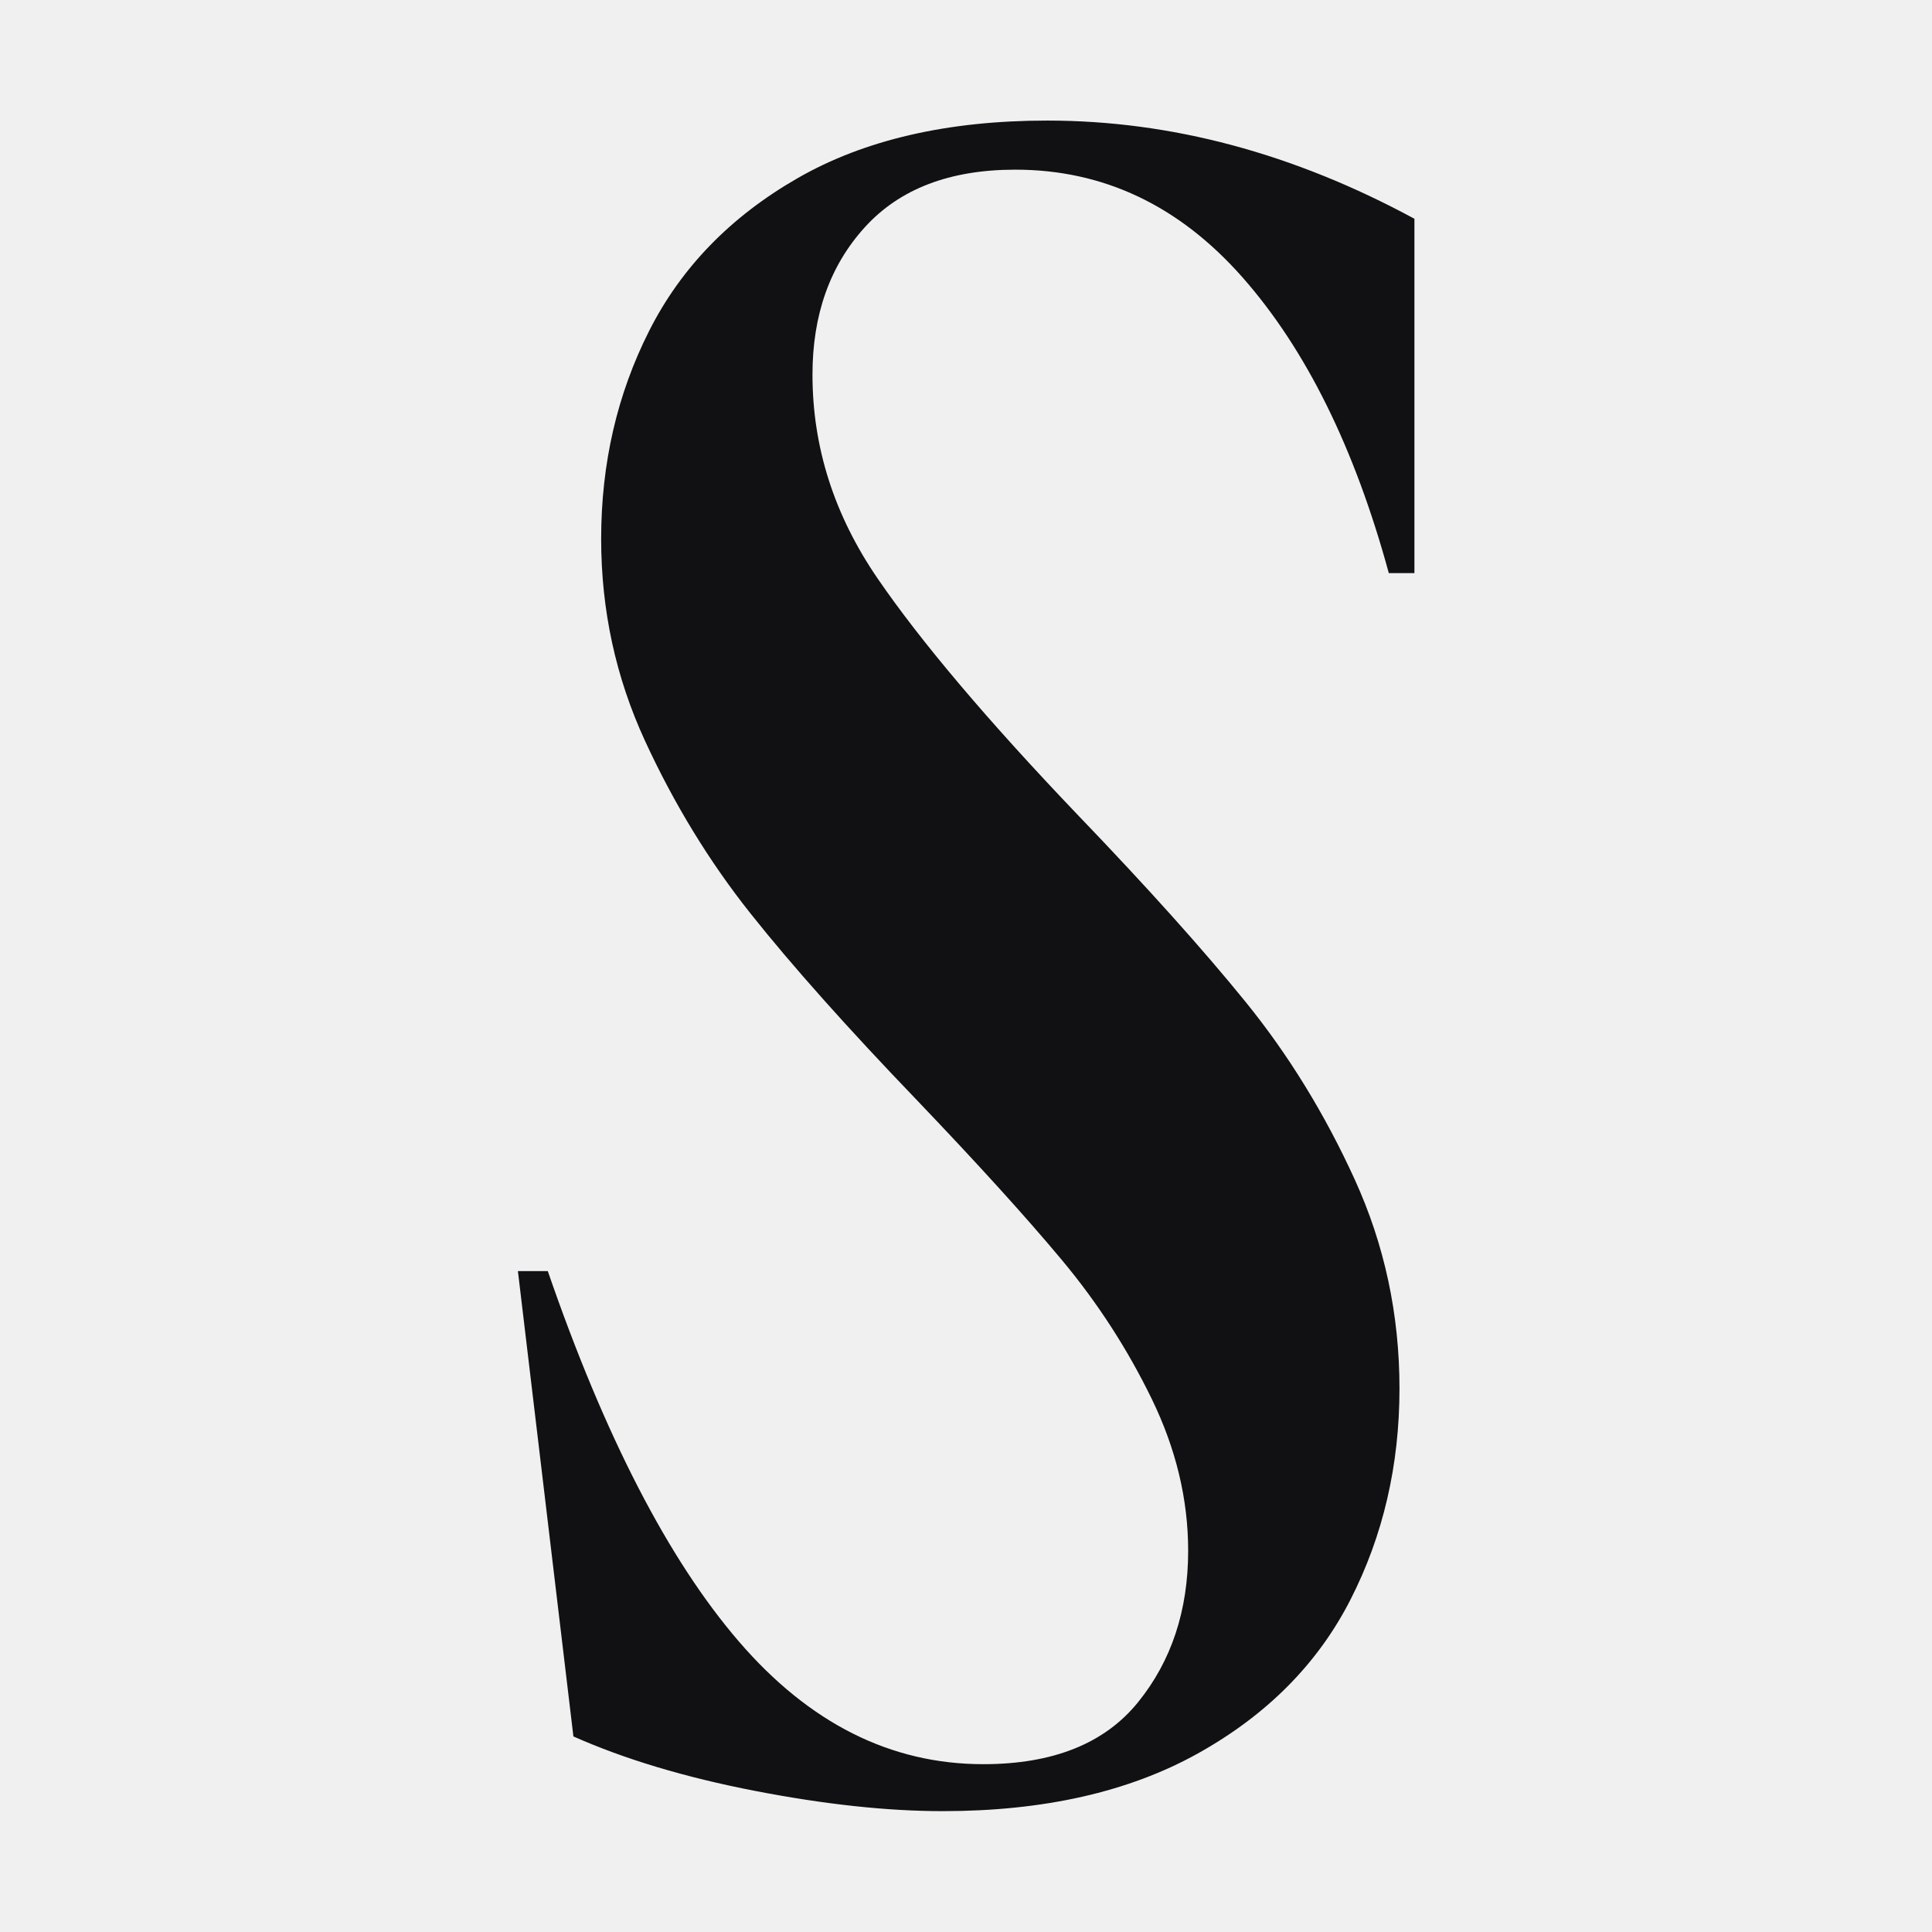
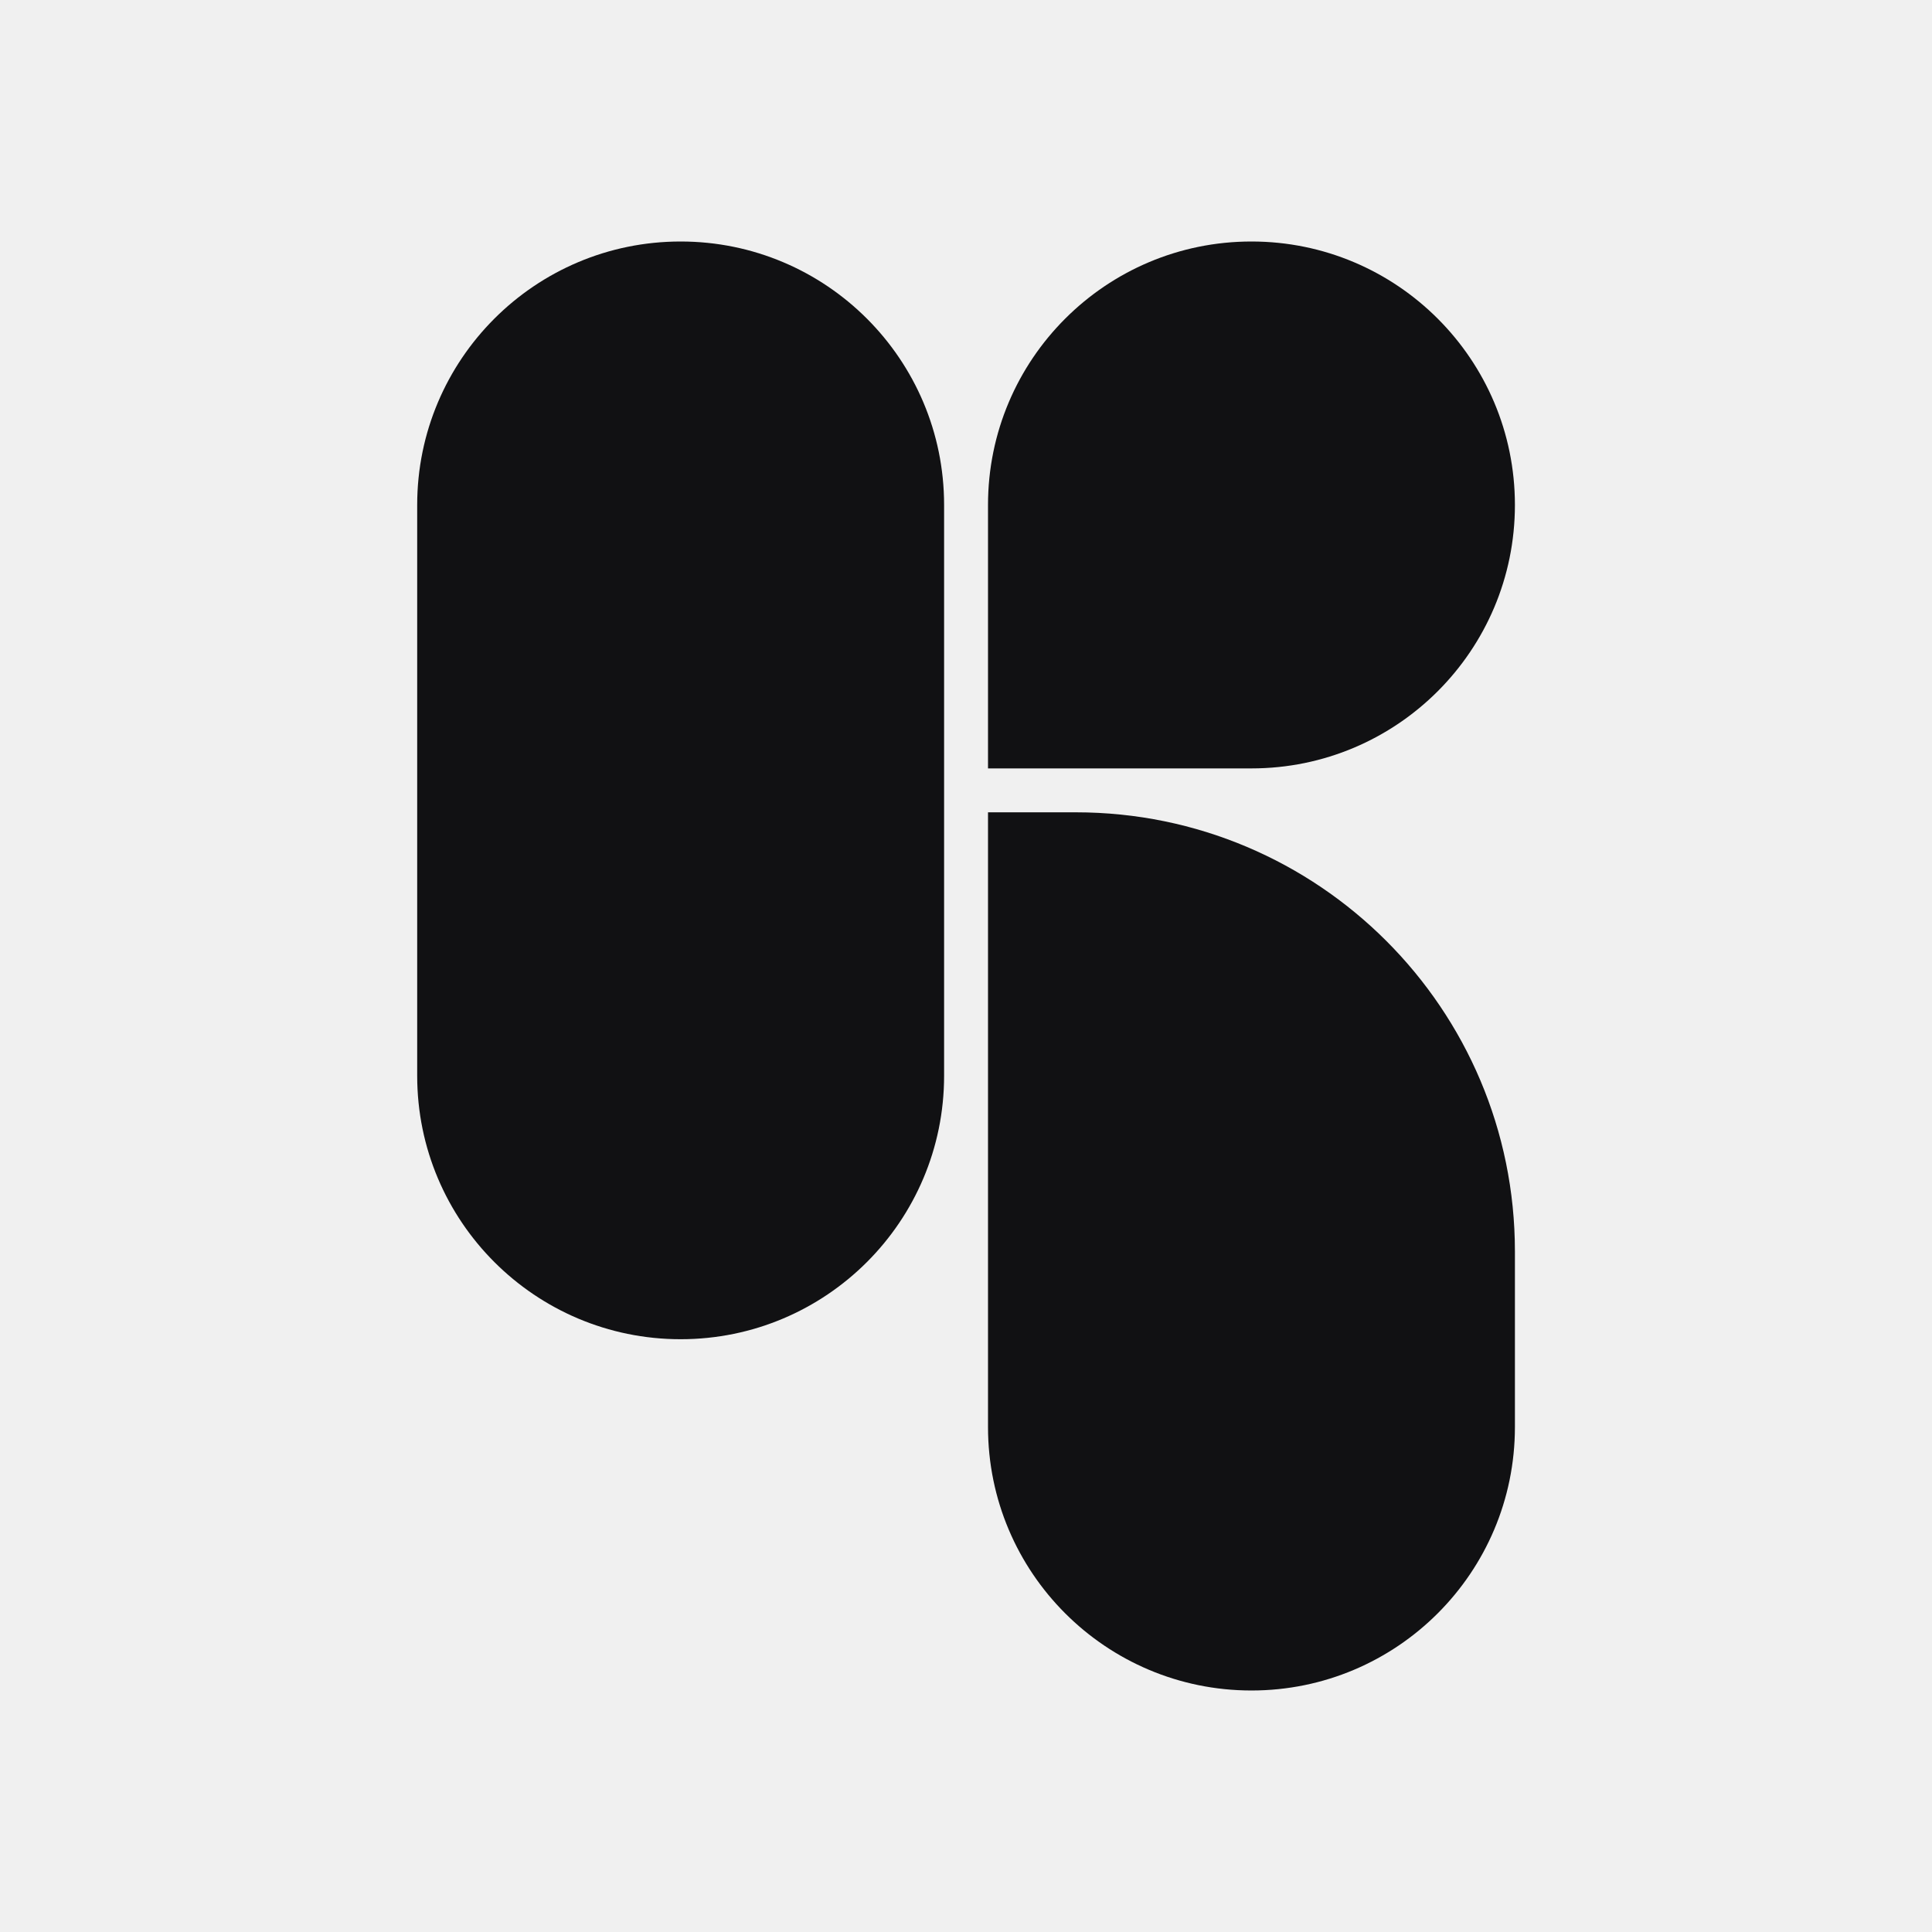
<svg xmlns="http://www.w3.org/2000/svg" viewBox="0 0 64 64">
-   <style>path{fill:#111113}@media (prefers-color-scheme:dark){path{fill:#fff}}</style>
-   <path transform="translate(15.53 59.36) scale(0.07071)" d="M222 9Q183 9 134-0.50Q85-10 49-26L49-26L23-244L37-244Q77-128 126.50-70.50Q176-13 241-13L241-13Q290-13 313.50-42Q337-71 337-113L337-113Q337-149 320-184Q303-219 278-249Q253-279 210-324L210-324Q161-375 132-411.50Q103-448 82.50-492.50Q62-537 62-587L62-587Q62-640 84.50-684.50Q107-729 154-756Q201-783 271-783L271-783Q358-783 443-737L443-737L443-571L431-571Q407-659 362.50-709.50Q318-760 256-760L256-760Q210-760 185.50-733Q161-706 161-664L161-664Q161-613 191.50-568.50Q222-524 285-458L285-458Q334-407 364-370Q394-333 415-287Q436-241 436-189L436-189Q436-135 413-90Q390-45 341.50-18Q293 9 222 9L222 9Z" />
+   <style>g{fill:#111113}@media (prefers-color-scheme:dark){g{fill:#fff}}</style>
+   <g transform="translate(13.82 8.00) scale(0.72727)">
+     <rect width="24" height="50" rx="12" />
+     <path d="M26 12C26 5.373 31.373 0 38 0V0C44.627 0 50 5.373 50 12V12C50 18.627 44.627 24 38 24H26V12Z" />
+     <path d="M26 26H30C41.046 26 50 34.954 50 46V54C50 60.627 44.627 66 38 66V66C31.373 66 26 60.627 26 54V26Z" />
+   </g>
</svg>
